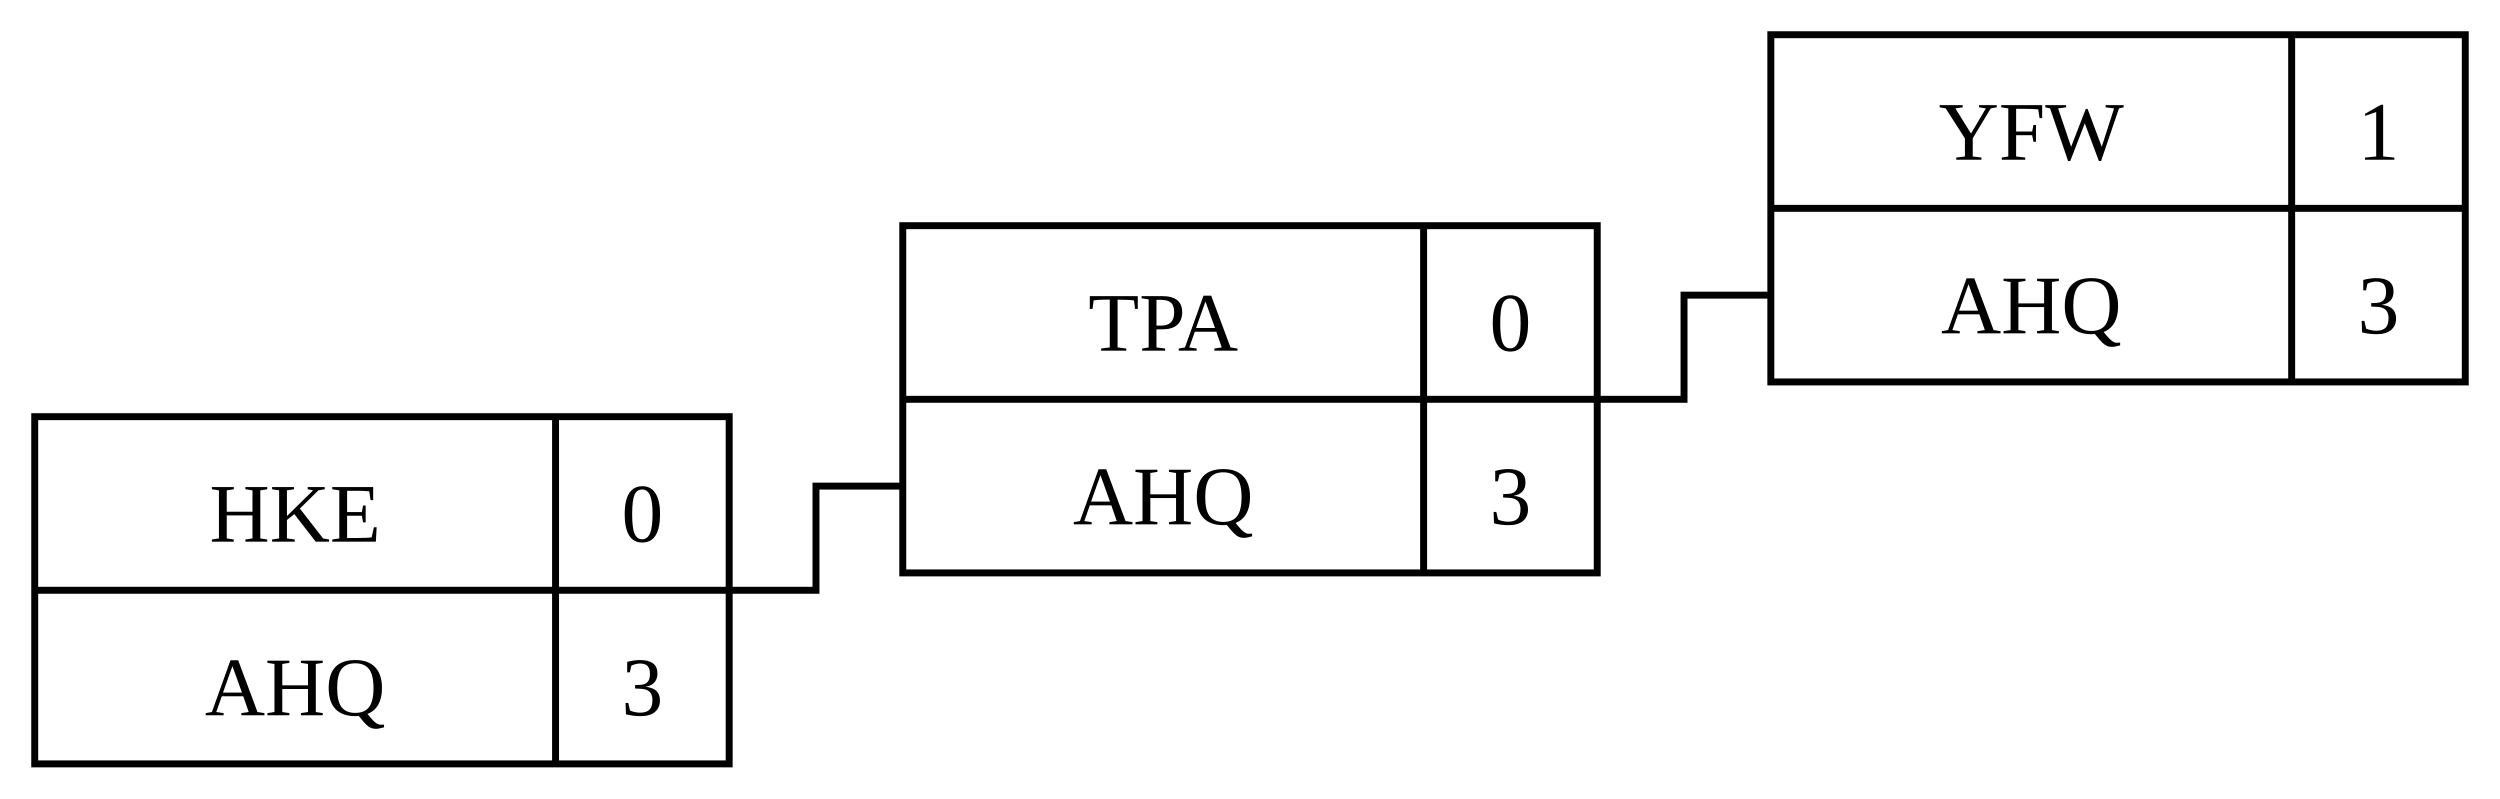
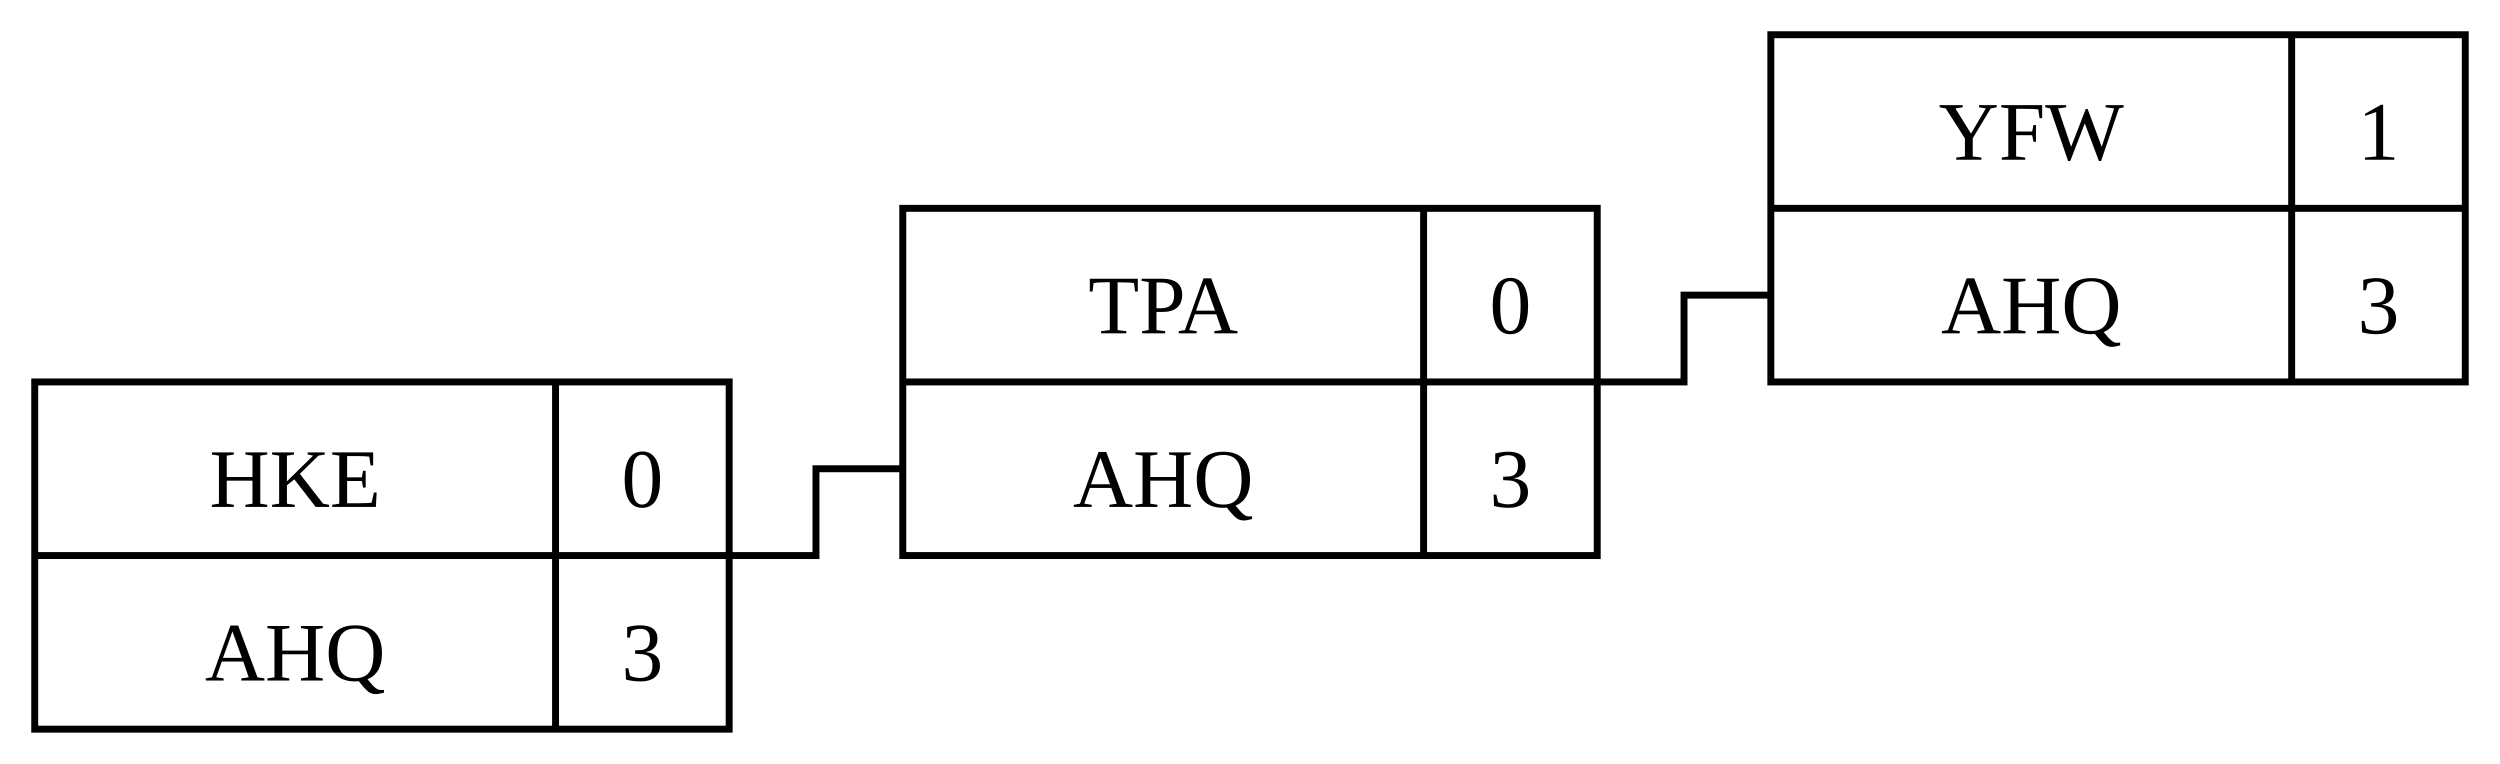
- <svg xmlns="http://www.w3.org/2000/svg" xmlns:xlink="http://www.w3.org/1999/xlink" width="360" height="115">
+ <svg xmlns="http://www.w3.org/2000/svg" xmlns:xlink="http://www.w3.org/1999/xlink" width="360" height="110">
  <style>
        /*  */
-         line { stroke: black; stroke-width: 1px; }
-         polyline { fill: none; stroke: black; stroke-width: 1px; }
-         rect { fill: none; stroke: black; }
+         #box, #line1 { fill: none; stroke: black; stroke-width: 1px; }
        text { text-anchor: middle; }
        /*  */
    </style>
  <defs>
-     <g id="box">
-       <rect x="0" y="0" width="100" height="50" />
-       <line x1="0" y1="25" x2="100" y2="25" />
-       <line x1="75" y1="0" x2="75" y2="50" />
-     </g>
+     <path id="box" d="M0 0H100V50H0ZM0 25H100M75 0V50" />
+     <path id="line1" d="M0 12.5H12.5V0H25" />
  </defs>
-   <g transform="translate(5, 60)">
+   <g transform="translate(5 55)">
    <use xlink:href="#box" />
    <text x="37.5" y="18">HKE</text>
    <text x="87.5" y="18">0</text>
    <text x="37.5" y="43">AHQ</text>
    <text x="87.5" y="43">3</text>
  </g>
-   <g transform="translate(105, 70)">
-     <polyline points="0,15 12.5,15 12.5,0 25,0" />
-   </g>
-   <g transform="translate(130, 32.5)">
+   <use xlink:href="#line1" transform="translate(105 67.5)" />
+   <g transform="translate(130 30)">
    <use xlink:href="#box" />
    <text x="37.5" y="18">TPA</text>
    <text x="87.5" y="18">0</text>
    <text x="37.5" y="43">AHQ</text>
    <text x="87.5" y="43">3</text>
  </g>
-   <g transform="translate(230, 42.5)">
-     <polyline points="0,15 12.5,15 12.5,0 25,0" />
-   </g>
-   <g transform="translate(255, 5)">
+   <use xlink:href="#line1" transform="translate(230 42.5)" />
+   <g transform="translate(255 5)">
    <use xlink:href="#box" />
    <text x="37.5" y="18">YFW</text>
    <text x="87.5" y="18">1</text>
    <text x="37.5" y="43">AHQ</text>
    <text x="87.5" y="43">3</text>
  </g>
</svg>
